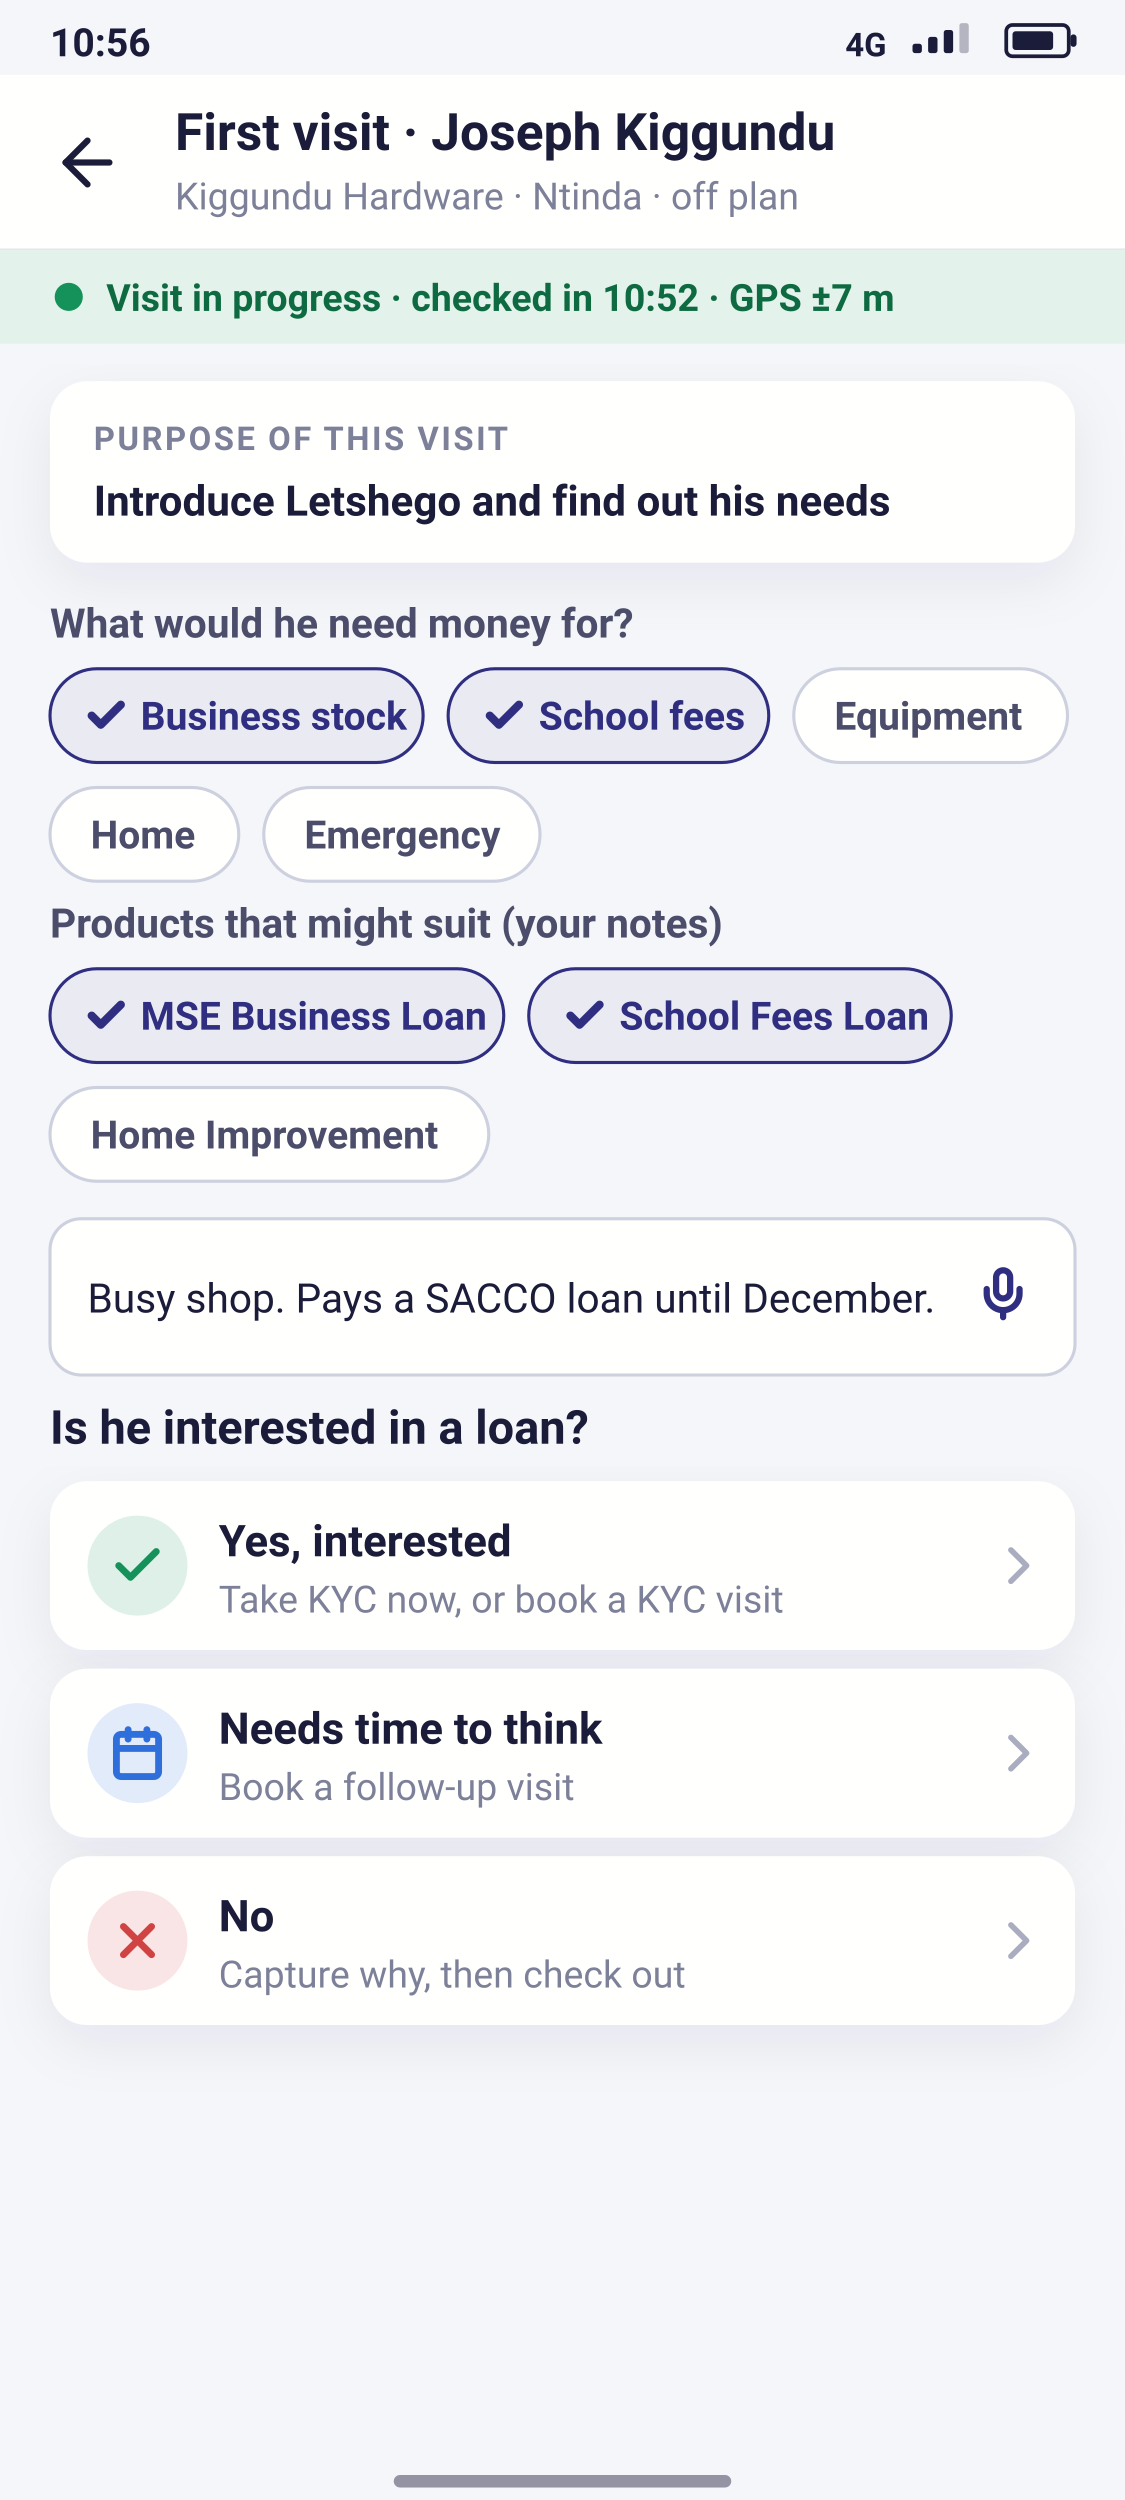
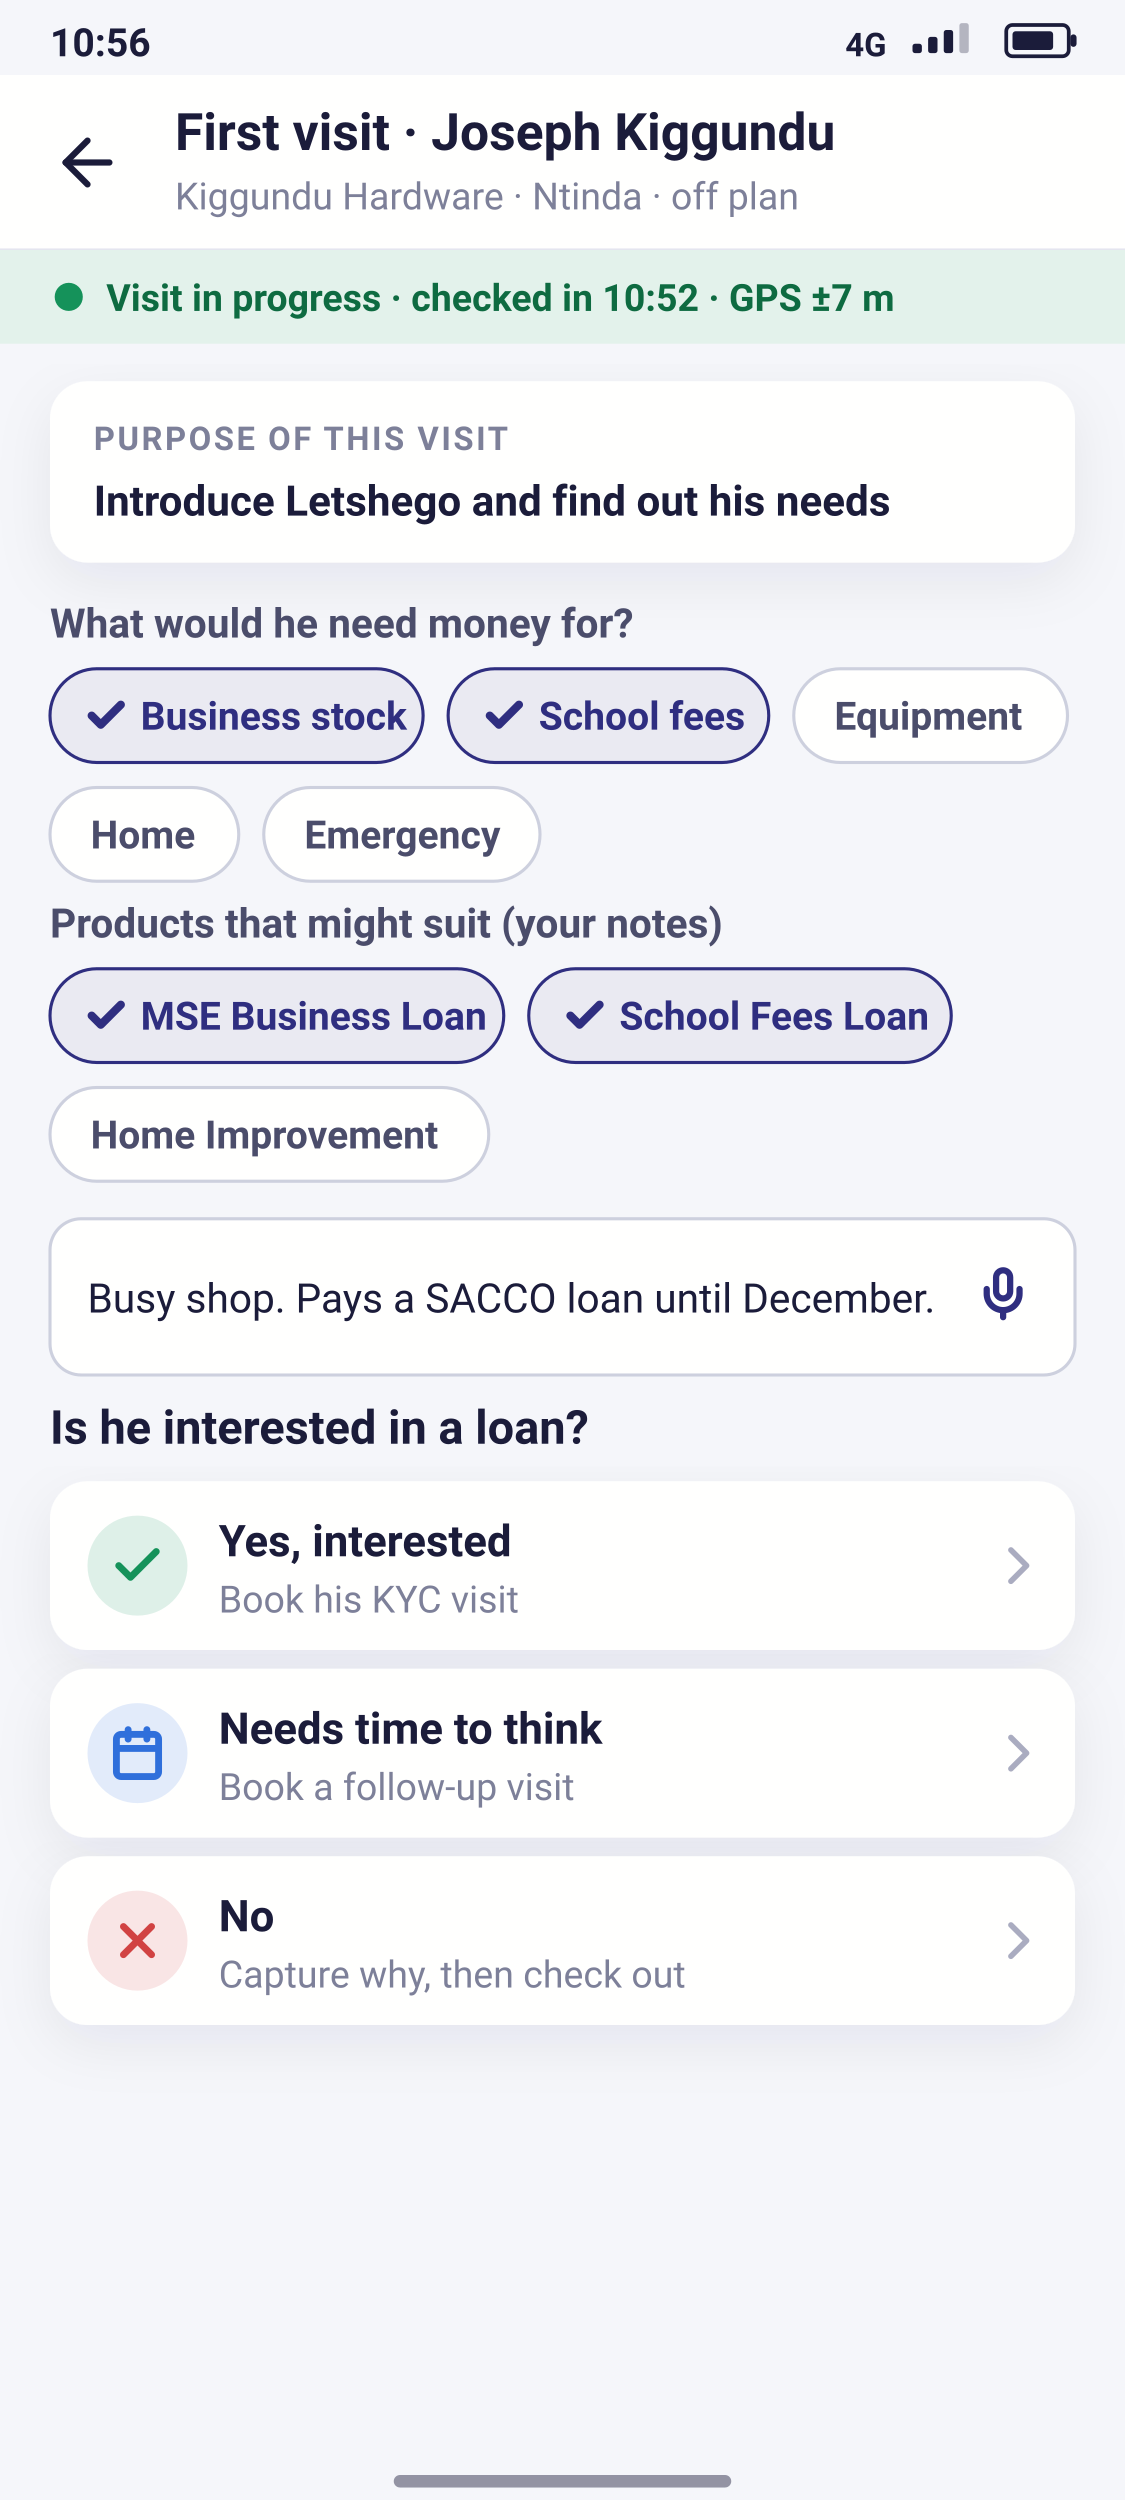
<svg xmlns="http://www.w3.org/2000/svg" width="360" height="800" viewBox="0 0 360 800">
  <defs>
    <filter id="soft" x="-20%" y="-20%" width="140%" height="170%">
      <feDropShadow dx="0" dy="6" stdDeviation="9" flood-color="#1B1C3A" flood-opacity="0.07" />
    </filter>
  </defs>
  <rect id="screen-background" x="0.0" y="0.0" width="360.0" height="800.0" fill="#F5F6FA" />
  <g id="status-bar">
    <text id="10-56" x="16.0" y="18.0" font-family="Segoe UI, Roboto, Helvetica Neue, Arial, sans-serif" font-size="12.5" font-weight="600" fill="#1B1C3A">10:56</text>
    <rect id="battery" x="322.0" y="8.0" width="20.0" height="10.0" rx="2" fill="none" stroke="#1B1C3A" stroke-width="1.2" />
    <rect x="324.0" y="10.0" width="13.0" height="6.0" rx="1" fill="#1B1C3A" />
    <rect x="342.5" y="11.0" width="2.0" height="4.0" rx="1" fill="#1B1C3A" />
    <rect id="signal-bar" x="292.0" y="14.0" width="3.0" height="3.0" rx="0.8" fill="#1B1C3A" fill-opacity="1" />
    <rect id="signal-bar-2" x="297.0" y="11.8" width="3.0" height="5.2" rx="0.8" fill="#1B1C3A" fill-opacity="1" />
    <rect id="signal-bar-3" x="302.0" y="9.6" width="3.0" height="7.4" rx="0.8" fill="#1B1C3A" fill-opacity="1" />
    <rect id="signal-bar-4" x="307.0" y="7.4" width="3.0" height="9.6" rx="0.8" fill="#1B1C3A" fill-opacity="0.3" />
    <text id="network" x="270.5" y="18.0" font-family="Segoe UI, Roboto, Helvetica Neue, Arial, sans-serif" font-size="10.5" font-weight="700" fill="#1B1C3A">4G</text>
  </g>
  <g id="app-bar">
    <rect id="app-bar-bg" x="0.0" y="24.0" width="360.0" height="56.0" fill="#FFFFFE" />
    <line x1="0.0" y1="80.0" x2="360.0" y2="80.0" stroke="#E4E5EF" stroke-width="1" />
    <g id="icon-arrowleft" transform="translate(16.0 40.0) scale(1)">
      <path d="M19 12H5" fill="none" stroke="#1B1C3A" stroke-width="2.00" stroke-linecap="round" stroke-linejoin="round" />
      <path d="M12 19l-7-7 7-7" fill="none" stroke="#1B1C3A" stroke-width="2.00" stroke-linecap="round" stroke-linejoin="round" />
    </g>
    <text id="First-visit-Joseph-Kiggund" x="56.0" y="48.0" font-family="Segoe UI, Roboto, Helvetica Neue, Arial, sans-serif" font-size="16.5" font-weight="600" fill="#1B1C3A">First visit · Joseph Kiggundu</text>
    <text id="Kiggundu-Hardware-Ntinda" x="56.0" y="67.0" font-family="Segoe UI, Roboto, Helvetica Neue, Arial, sans-serif" font-size="12" font-weight="400" fill="#7D8099">Kiggundu Hardware · Ntinda · off plan</text>
  </g>
  <g id="visit-in-progress">
    <rect x="0.0" y="80.0" width="360.0" height="30.0" fill="#E3F2EB" />
    <circle cx="22.0" cy="95.0" r="4.5" fill="#15925A" />
    <text id="Visit-in-progress-checked" x="34.0" y="99.5" font-family="Segoe UI, Roboto, Helvetica Neue, Arial, sans-serif" font-size="12" font-weight="600" fill="#0E6B41">Visit in progress · checked in 10:52 · GPS ±7 m</text>
  </g>
  <g id="purpose">
    <rect x="16.0" y="122.0" width="328.0" height="58.0" rx="12" fill="#FFFFFE" filter="url(#soft)" />
    <text id="PURPOSE-OF-THIS-VISIT" x="30.0" y="144.0" font-family="Segoe UI, Roboto, Helvetica Neue, Arial, sans-serif" font-size="10.5" font-weight="700" fill="#7D8099" letter-spacing="0.8">PURPOSE OF THIS VISIT</text>
    <text id="Introduce-Letshego-and-find" x="30.0" y="165.0" font-family="Segoe UI, Roboto, Helvetica Neue, Arial, sans-serif" font-size="13.5" font-weight="600" fill="#1B1C3A">Introduce Letshego and find out his needs</text>
  </g>
  <text id="What-would-he-need-money-for" x="16.0" y="204.0" font-family="Segoe UI, Roboto, Helvetica Neue, Arial, sans-serif" font-size="13" font-weight="600" fill="#4B4D6B">What would he need money for?</text>
  <g id="pill-Business-stock">
    <rect x="16.0" y="214.0" width="119.4" height="30.0" rx="15.0" fill="#EAEAF2" stroke="#2F2E80" stroke-width="1" />
    <g id="icon-check" transform="translate(27.0 222.0) scale(0.5833)">
      <path d="M20 6L9 17l-5-5" fill="none" stroke="#2F2E80" stroke-width="4.46" stroke-linecap="round" stroke-linejoin="round" />
    </g>
    <text id="Business-stock" x="45.0" y="233.5" font-family="Segoe UI, Roboto, Helvetica Neue, Arial, sans-serif" font-size="12.5" font-weight="600" fill="#2F2E80">Business stock</text>
  </g>
  <g id="pill-School-fees">
    <rect x="143.4" y="214.0" width="102.6" height="30.0" rx="15.0" fill="#EAEAF2" stroke="#2F2E80" stroke-width="1" />
    <g id="icon-check-2" transform="translate(154.4 222.0) scale(0.5833)">
      <path d="M20 6L9 17l-5-5" fill="none" stroke="#2F2E80" stroke-width="4.46" stroke-linecap="round" stroke-linejoin="round" />
    </g>
    <text id="School-fees" x="172.4" y="233.5" font-family="Segoe UI, Roboto, Helvetica Neue, Arial, sans-serif" font-size="12.5" font-weight="600" fill="#2F2E80">School fees</text>
  </g>
  <g id="pill-Equipment">
    <rect x="254.0" y="214.0" width="87.6" height="30.0" rx="15.0" fill="#FFFFFE" stroke="#CDD0DE" stroke-width="1" />
    <text id="Equipment" x="267.0" y="233.5" font-family="Segoe UI, Roboto, Helvetica Neue, Arial, sans-serif" font-size="12.5" font-weight="600" fill="#4B4D6B">Equipment</text>
  </g>
  <g id="pill-Home">
    <rect x="16.0" y="252.0" width="60.4" height="30.0" rx="15.0" fill="#FFFFFE" stroke="#CDD0DE" stroke-width="1" />
    <text id="Home" x="29.0" y="271.5" font-family="Segoe UI, Roboto, Helvetica Neue, Arial, sans-serif" font-size="12.5" font-weight="600" fill="#4B4D6B">Home</text>
  </g>
  <g id="pill-Emergency">
    <rect x="84.4" y="252.0" width="88.4" height="30.0" rx="15.0" fill="#FFFFFE" stroke="#CDD0DE" stroke-width="1" />
    <text id="Emergency" x="97.4" y="271.5" font-family="Segoe UI, Roboto, Helvetica Neue, Arial, sans-serif" font-size="12.5" font-weight="600" fill="#4B4D6B">Emergency</text>
  </g>
  <text id="Products-that-might-suit-yo" x="16.0" y="300.0" font-family="Segoe UI, Roboto, Helvetica Neue, Arial, sans-serif" font-size="13" font-weight="600" fill="#4B4D6B">Products that might suit (your notes)</text>
  <g id="pill-MSE-Business-Loan">
    <rect x="16.0" y="310.0" width="145.2" height="30.0" rx="15.0" fill="#EAEAF2" stroke="#2F2E80" stroke-width="1" />
    <g id="icon-check-3" transform="translate(27.0 318.0) scale(0.5833)">
      <path d="M20 6L9 17l-5-5" fill="none" stroke="#2F2E80" stroke-width="4.46" stroke-linecap="round" stroke-linejoin="round" />
    </g>
    <text id="MSE-Business-Loan" x="45.0" y="329.5" font-family="Segoe UI, Roboto, Helvetica Neue, Arial, sans-serif" font-size="12.5" font-weight="600" fill="#2F2E80">MSE Business Loan</text>
  </g>
  <g id="pill-School-Fees-Loan">
    <rect x="169.2" y="310.0" width="135.2" height="30.0" rx="15.0" fill="#EAEAF2" stroke="#2F2E80" stroke-width="1" />
    <g id="icon-check-4" transform="translate(180.2 318.0) scale(0.5833)">
      <path d="M20 6L9 17l-5-5" fill="none" stroke="#2F2E80" stroke-width="4.46" stroke-linecap="round" stroke-linejoin="round" />
    </g>
    <text id="School-Fees-Loan" x="198.2" y="329.5" font-family="Segoe UI, Roboto, Helvetica Neue, Arial, sans-serif" font-size="12.5" font-weight="600" fill="#2F2E80">School Fees Loan</text>
  </g>
  <g id="pill-Home-Improvement">
    <rect x="16.0" y="348.0" width="140.4" height="30.0" rx="15.0" fill="#FFFFFE" stroke="#CDD0DE" stroke-width="1" />
    <text id="Home-Improvement" x="29.0" y="367.5" font-family="Segoe UI, Roboto, Helvetica Neue, Arial, sans-serif" font-size="12.5" font-weight="600" fill="#4B4D6B">Home Improvement</text>
  </g>
  <g id="note">
    <rect x="16.0" y="390.0" width="328.0" height="50.0" rx="10" fill="#FFFFFE" stroke="#CDD0DE" stroke-width="1" />
    <text id="Busy-shop-Pays-a-SACCO-loan" x="28.0" y="420.0" font-family="Segoe UI, Roboto, Helvetica Neue, Arial, sans-serif" font-size="13" font-weight="400" fill="#1B1C3A">Busy shop. Pays a SACCO loan until December.</text>
    <g id="icon-mic" transform="translate(312.0 405.0) scale(0.75)">
      <path d="M12 2a3 3 0 0 1 3 3v6a3 3 0 0 1-6 0V5a3 3 0 0 1 3-3z" fill="none" stroke="#2F2E80" stroke-width="2.67" stroke-linecap="round" stroke-linejoin="round" />
      <path d="M19 10v2a7 7 0 0 1-14 0v-2" fill="none" stroke="#2F2E80" stroke-width="2.67" stroke-linecap="round" stroke-linejoin="round" />
      <path d="M12 19v3" fill="none" stroke="#2F2E80" stroke-width="2.67" stroke-linecap="round" stroke-linejoin="round" />
    </g>
  </g>
  <text id="Is-he-interested-in-a-loan" x="16.0" y="462.0" font-family="Segoe UI, Roboto, Helvetica Neue, Arial, sans-serif" font-size="15" font-weight="700" fill="#1B1C3A">Is he interested in a loan?</text>
  <g id="option-Yes-interested">
    <rect x="16.0" y="474.0" width="328.0" height="54.0" rx="12" fill="#FFFFFE" filter="url(#soft)" />
    <circle cx="44.0" cy="501.0" r="16.0" fill="#DEF0E8" />
    <g id="icon-check-5" transform="translate(35.0 492.0) scale(0.75)">
      <path d="M20 6L9 17l-5-5" fill="none" stroke="#15925A" stroke-width="2.93" stroke-linecap="round" stroke-linejoin="round" />
    </g>
    <text id="Yes-interested" x="70.0" y="498.0" font-family="Segoe UI, Roboto, Helvetica Neue, Arial, sans-serif" font-size="14" font-weight="600" fill="#1B1C3A">Yes, interested</text>
-     <text id="Take-KYC-now-or-book-a-KYC" x="70.0" y="516.0" font-family="Segoe UI, Roboto, Helvetica Neue, Arial, sans-serif" font-size="12" font-weight="400" fill="#7D8099">Take KYC now, or book a KYC visit</text>
+     <text id="Book-his-KYC-visit" x="70.0" y="516.0" font-family="Segoe UI, Roboto, Helvetica Neue, Arial, sans-serif" font-size="12" font-weight="400" fill="#7D8099">Book his KYC visit</text>
    <g id="icon-chevright" transform="translate(316.0 491.0) scale(0.8333)">
      <path d="M9 18l6-6-6-6" fill="none" stroke="#AAACC0" stroke-width="2.16" stroke-linecap="round" stroke-linejoin="round" />
    </g>
  </g>
  <g id="option-Needs-time-to-think">
    <rect x="16.0" y="534.0" width="328.0" height="54.0" rx="12" fill="#FFFFFE" filter="url(#soft)" />
    <circle cx="44.0" cy="561.0" r="16.0" fill="#E2EBFA" />
    <g id="icon-calendar" transform="translate(35.0 552.0) scale(0.75)">
      <path d="M5 4h14a2 2 0 0 1 2 2v14a2 2 0 0 1-2 2H5a2 2 0 0 1-2-2V6a2 2 0 0 1 2-2z" fill="none" stroke="#2F6FDB" stroke-width="2.93" stroke-linecap="round" stroke-linejoin="round" />
      <path d="M16 2v4" fill="none" stroke="#2F6FDB" stroke-width="2.93" stroke-linecap="round" stroke-linejoin="round" />
      <path d="M8 2v4" fill="none" stroke="#2F6FDB" stroke-width="2.93" stroke-linecap="round" stroke-linejoin="round" />
      <path d="M3 10h18" fill="none" stroke="#2F6FDB" stroke-width="2.93" stroke-linecap="round" stroke-linejoin="round" />
    </g>
    <text id="Needs-time-to-think" x="70.0" y="558.0" font-family="Segoe UI, Roboto, Helvetica Neue, Arial, sans-serif" font-size="14" font-weight="600" fill="#1B1C3A">Needs time to think</text>
    <text id="Book-a-follow-up-visit" x="70.0" y="576.0" font-family="Segoe UI, Roboto, Helvetica Neue, Arial, sans-serif" font-size="12" font-weight="400" fill="#7D8099">Book a follow-up visit</text>
    <g id="icon-chevright-2" transform="translate(316.0 551.0) scale(0.8333)">
      <path d="M9 18l6-6-6-6" fill="none" stroke="#AAACC0" stroke-width="2.16" stroke-linecap="round" stroke-linejoin="round" />
    </g>
  </g>
  <g id="option-No">
    <rect x="16.0" y="594.0" width="328.0" height="54.0" rx="12" fill="#FFFFFE" filter="url(#soft)" />
    <circle cx="44.0" cy="621.0" r="16.0" fill="#F9E5E5" />
    <g id="icon-x" transform="translate(35.0 612.0) scale(0.75)">
      <path d="M18 6L6 18" fill="none" stroke="#D14343" stroke-width="2.93" stroke-linecap="round" stroke-linejoin="round" />
      <path d="M6 6l12 12" fill="none" stroke="#D14343" stroke-width="2.93" stroke-linecap="round" stroke-linejoin="round" />
    </g>
    <text id="No" x="70.0" y="618.0" font-family="Segoe UI, Roboto, Helvetica Neue, Arial, sans-serif" font-size="14" font-weight="600" fill="#1B1C3A">No</text>
    <text id="Capture-why-then-check-out" x="70.0" y="636.0" font-family="Segoe UI, Roboto, Helvetica Neue, Arial, sans-serif" font-size="12" font-weight="400" fill="#7D8099">Capture why, then check out</text>
    <g id="icon-chevright-3" transform="translate(316.0 611.0) scale(0.8333)">
      <path d="M9 18l6-6-6-6" fill="none" stroke="#AAACC0" stroke-width="2.16" stroke-linecap="round" stroke-linejoin="round" />
    </g>
  </g>
  <rect id="gesture-bar" x="126.0" y="792.0" width="108.0" height="4.0" rx="2" fill="#1B1C3A" fill-opacity="0.45" />
</svg>
